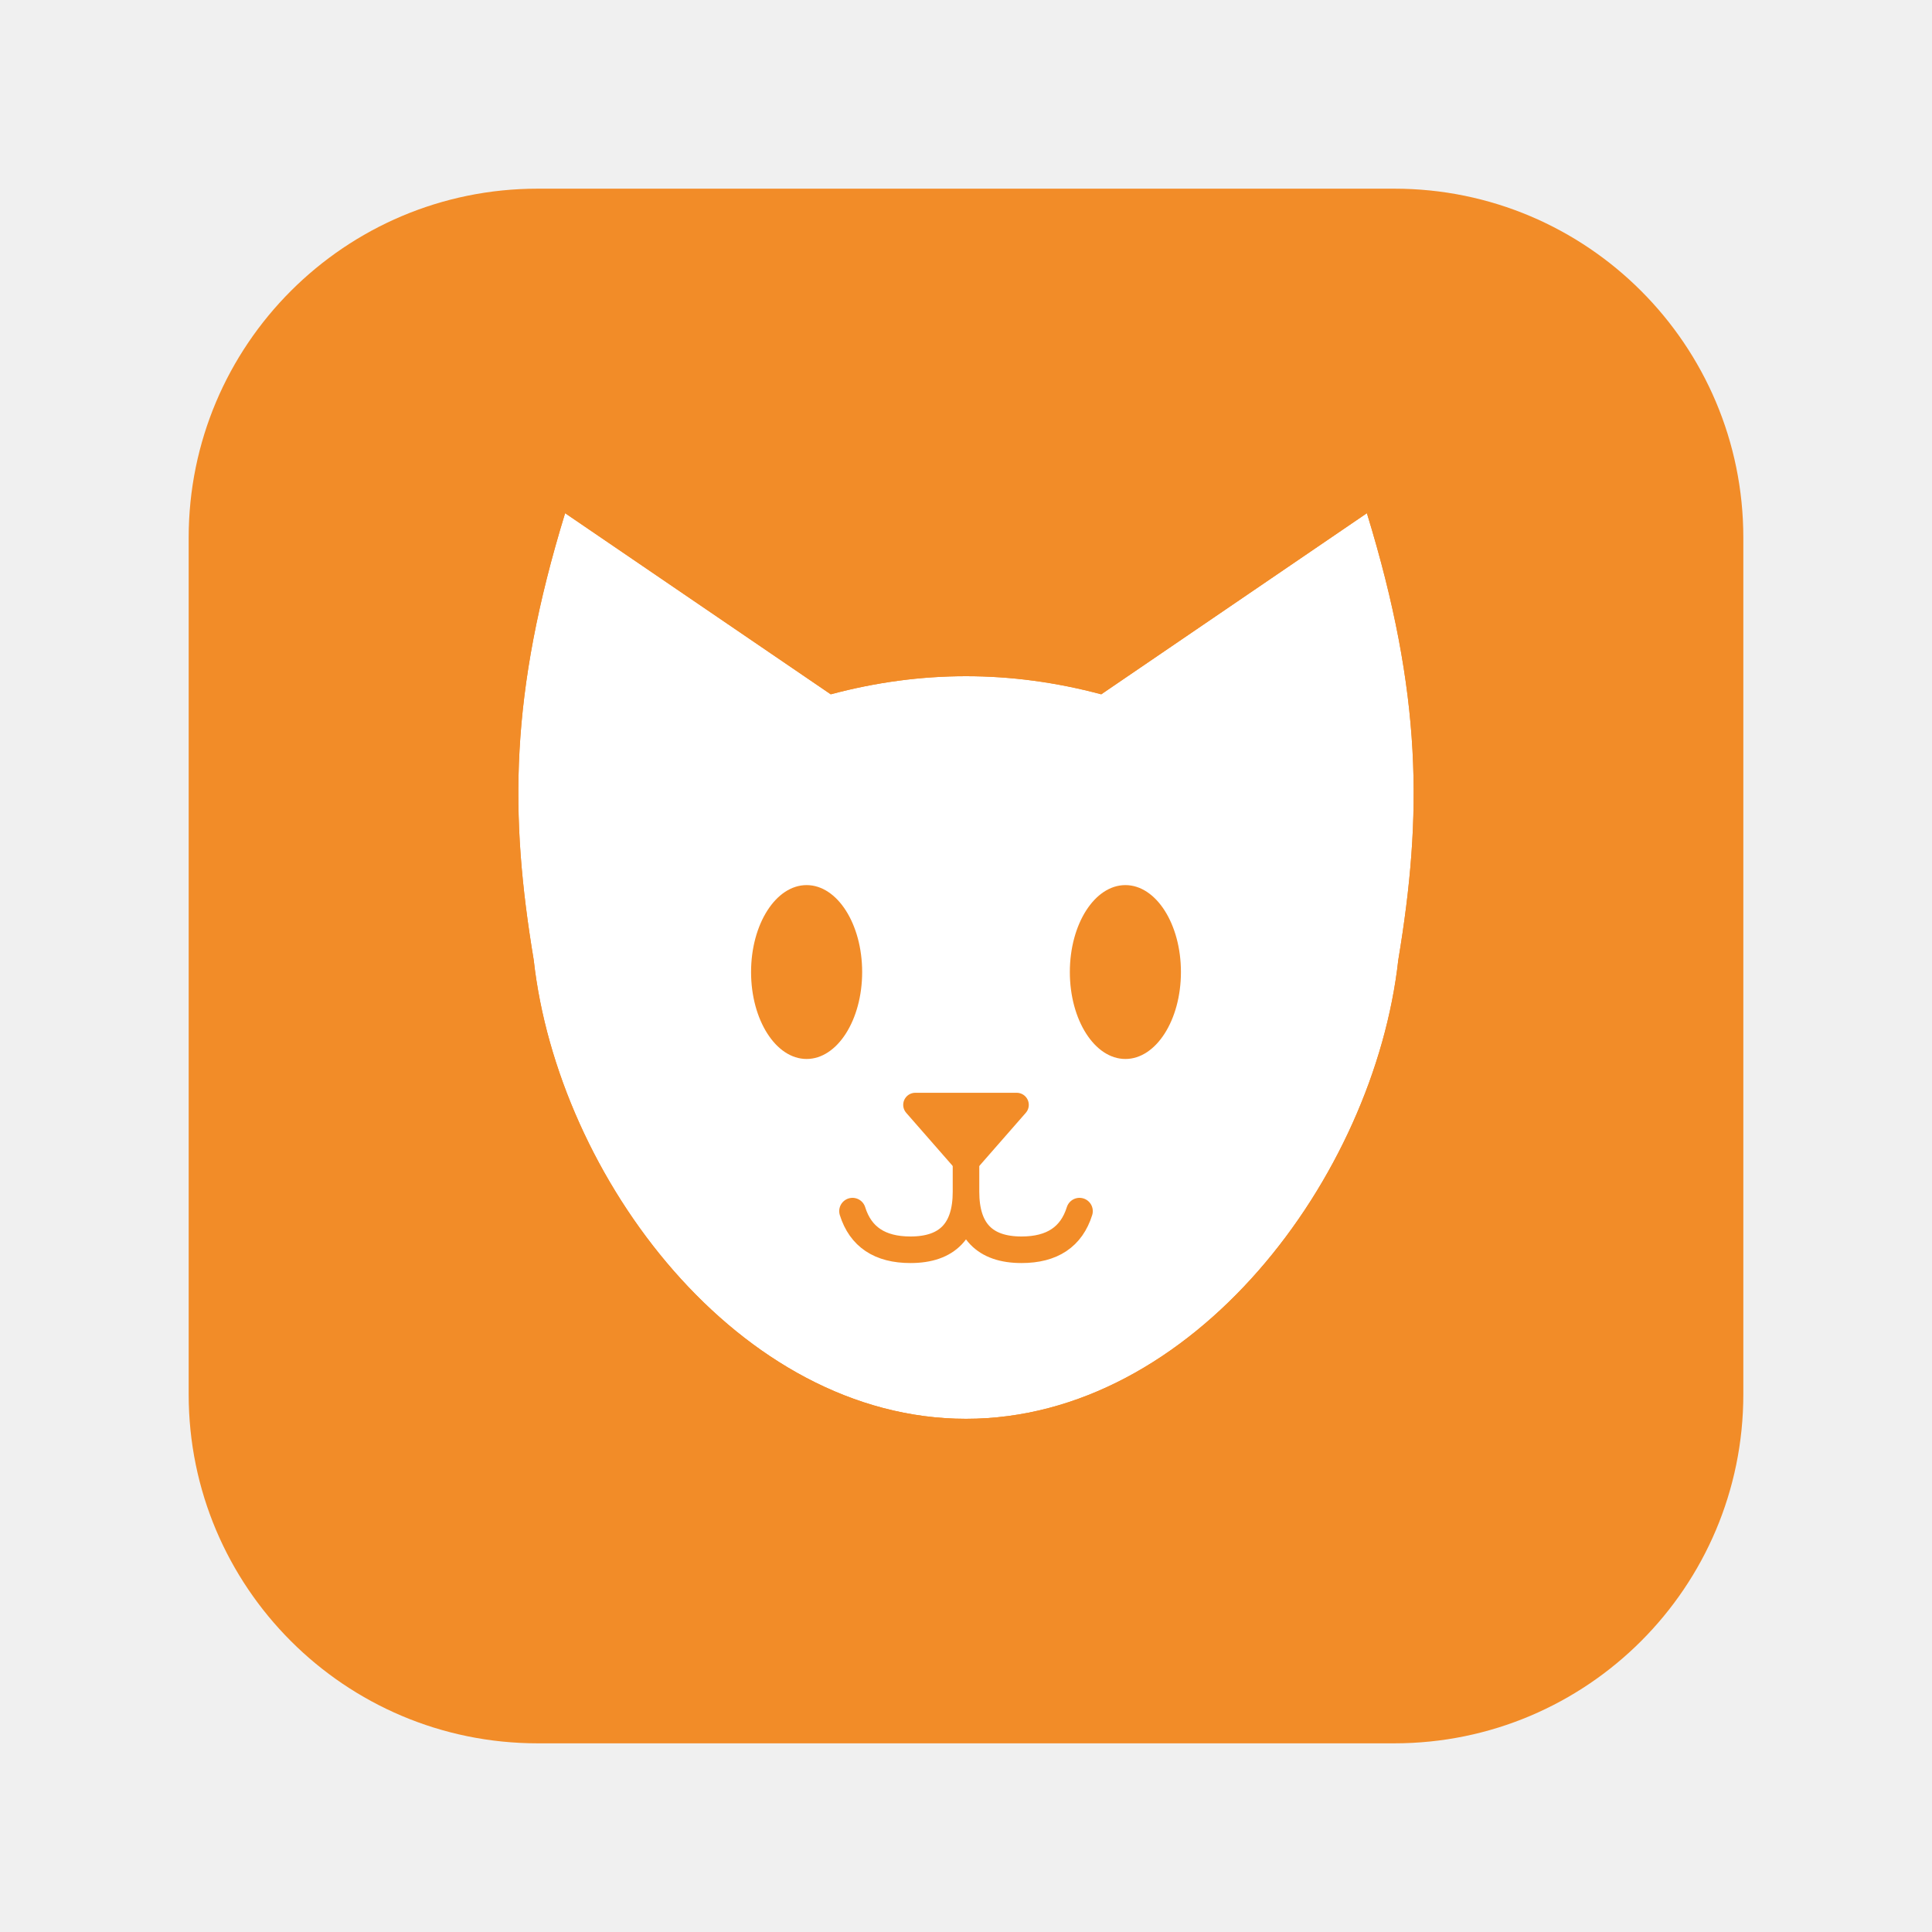
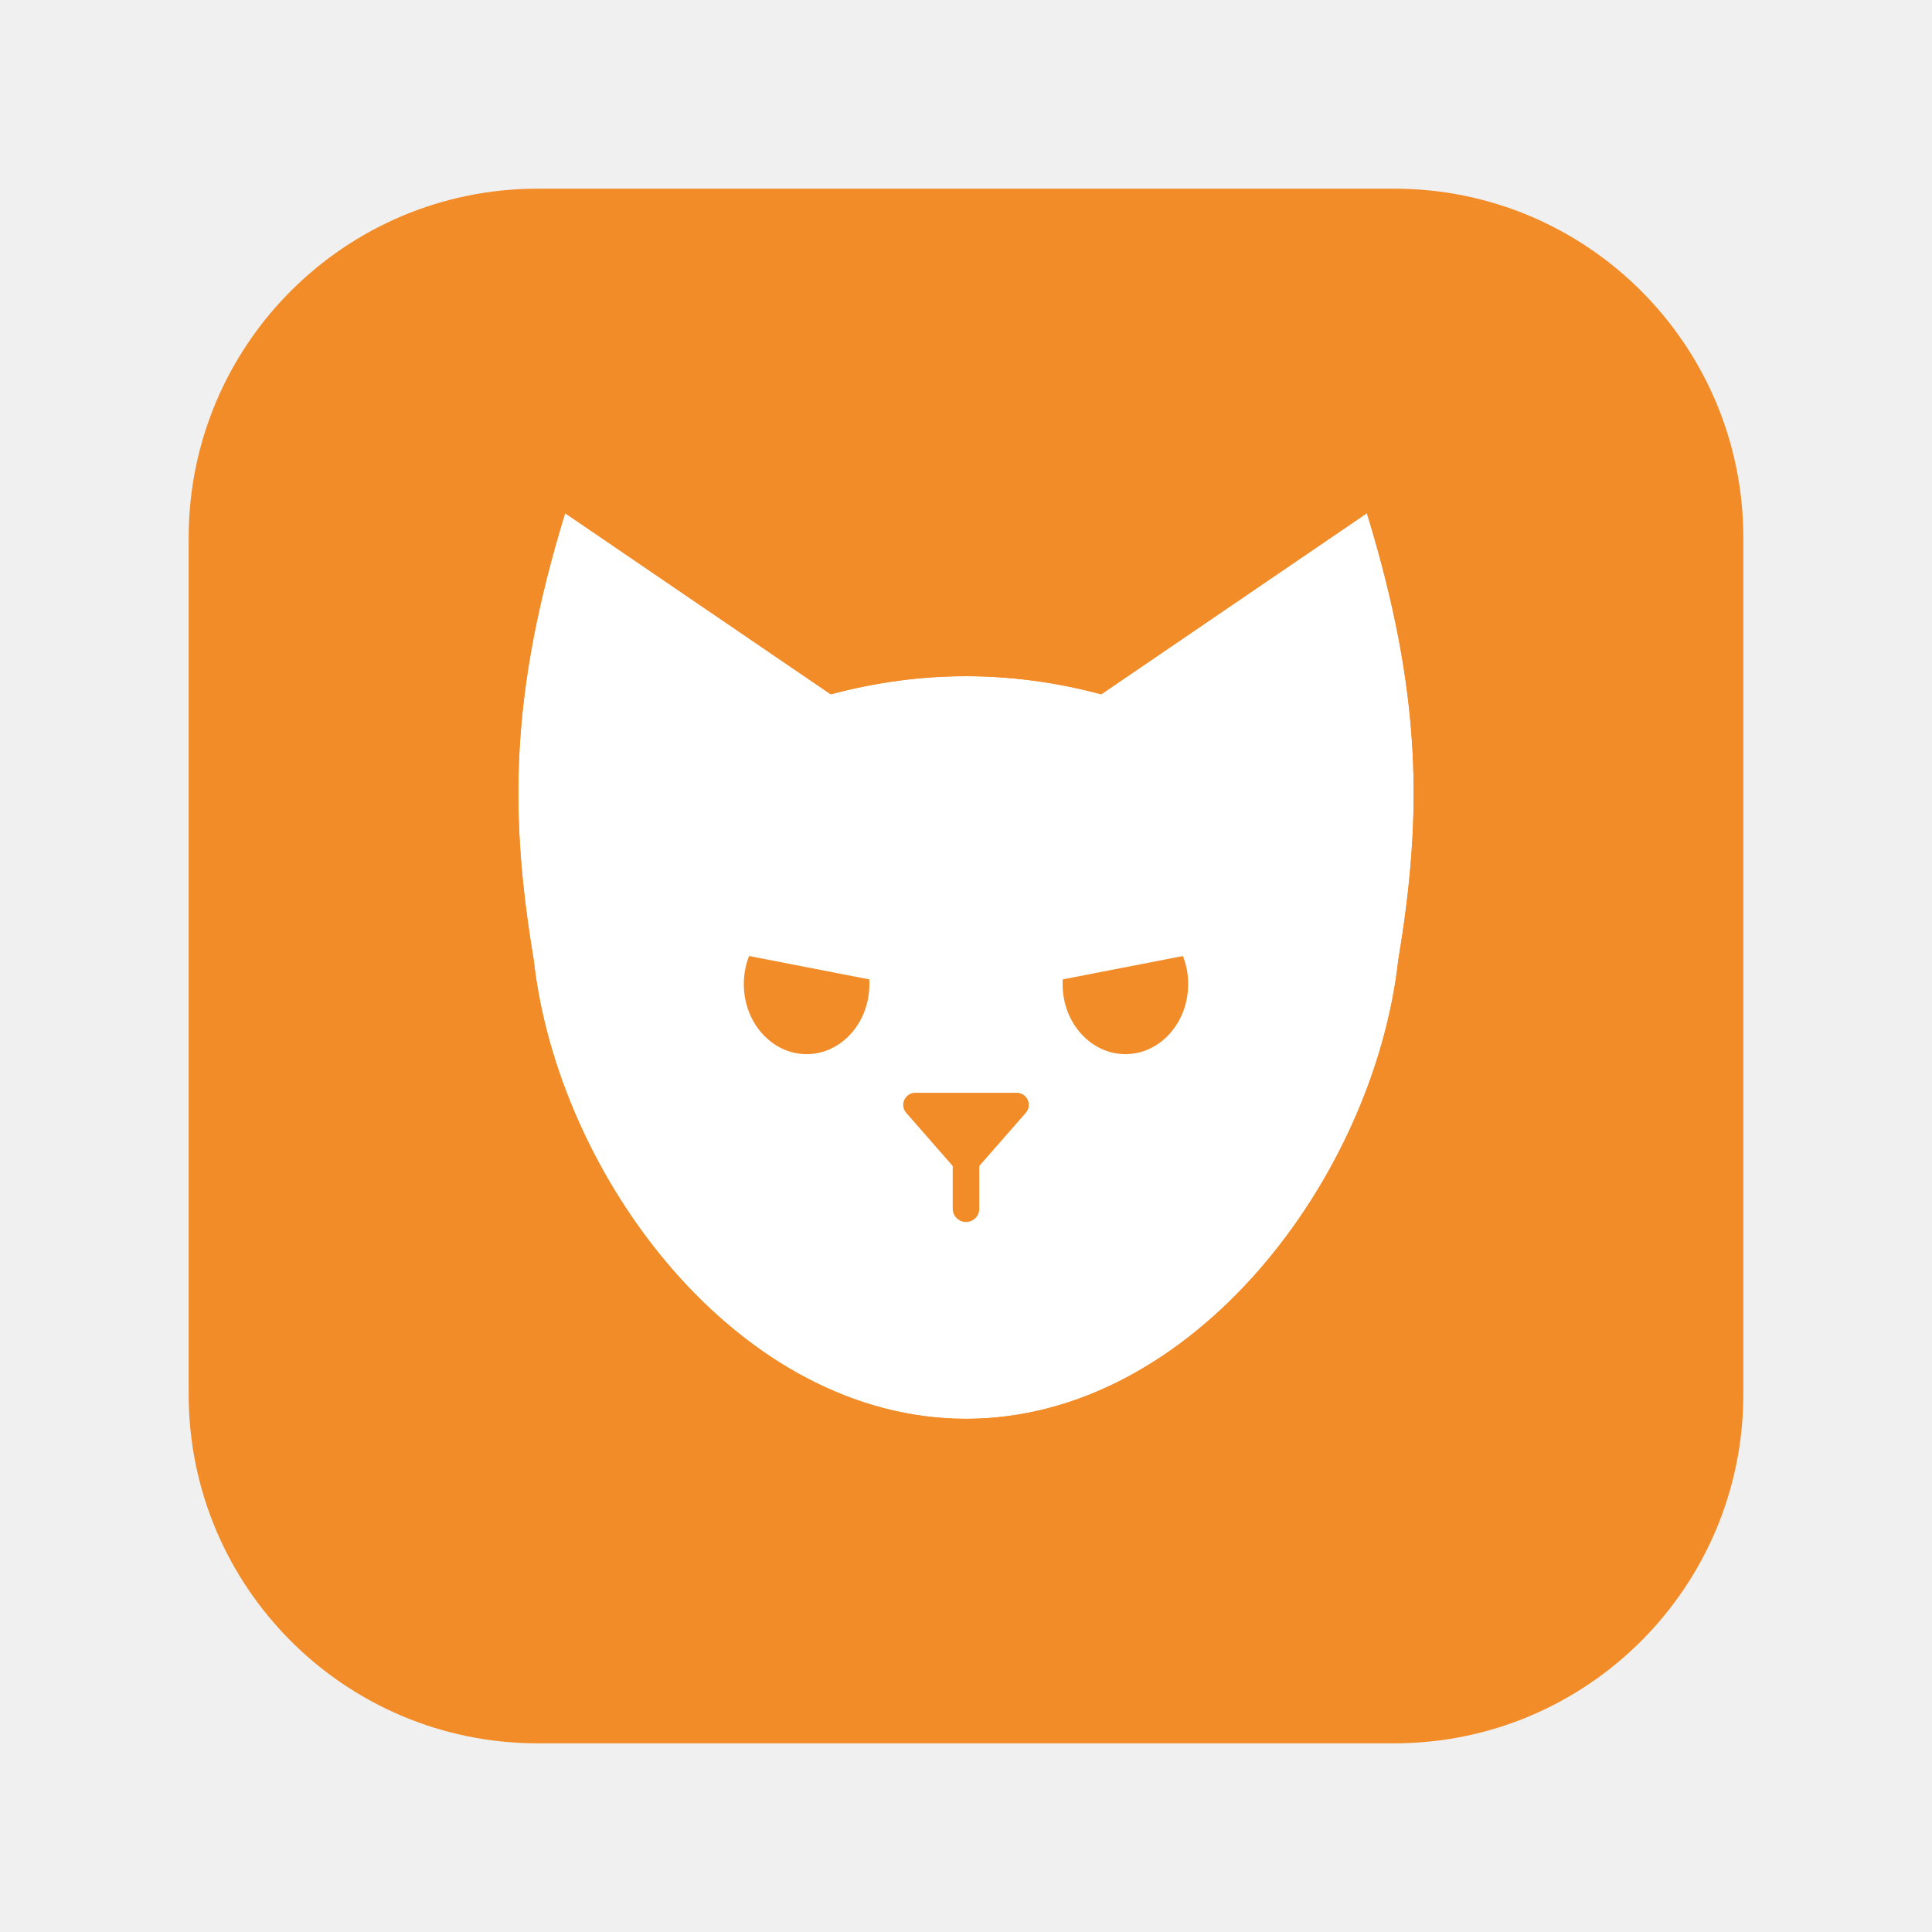
<svg xmlns="http://www.w3.org/2000/svg" width="1024" height="1024" viewBox="0 0 1024 1024">
  <rect x="100" y="100" width="824" height="824" rx="185" ry="185" fill="#F28C28" />
  <g transform="translate(512 512) scale(0.64) translate(-512 -525)">
    <mask id="face" maskUnits="userSpaceOnUse" x="0" y="0" width="1024" height="1024">
      <path fill="#FFFFFF" d="M180 150 L400 300 Q512 270 624 300 L844 150 C890 300 890 400 870 520 C850 700 700 900 512 900 C324 900 174 700 154 520 C134 400 134 300 180 150 Z" />
-       <ellipse cx="380" cy="530" rx="46" ry="72" fill="#000000" />
-       <ellipse cx="644" cy="530" rx="46" ry="72" fill="#000000" />
+       <ellipse cx="380" cy="540" rx="52" ry="58" fill="#000" />
+       <path fill="#fff" d="M308 462 L452 462 L452 540 L308 512 Z" />
+       <ellipse cx="644" cy="540" rx="52" ry="58" fill="#000" />
+       <path fill="#fff" d="M716 462 L572 462 L572 540 L716 512 Z" />
      <path fill="#000000" stroke="#000000" stroke-width="20" stroke-linejoin="round" d="M470 640 L554 640 L512 688 Z" />
-       <path fill="none" stroke="#000000" stroke-width="22" stroke-linecap="round" stroke-linejoin="round" d="M512 690 L512 712 Q512 760 466 760 Q428 760 418 728 M512 712 Q512 760 558 760 Q596 760 606 728" />
+       <path fill="none" stroke="#000000" stroke-width="22" stroke-linecap="round" d="M512 690 L512 726" />
    </mask>
    <path fill="#FFFFFF" mask="url(#face)" d="M180 150 L400 300 Q512 270 624 300 L844 150 C890 300 890 400 870 520 C850 700 700 900 512 900 C324 900 174 700 154 520 C134 400 134 300 180 150 Z" />
  </g>
</svg>
